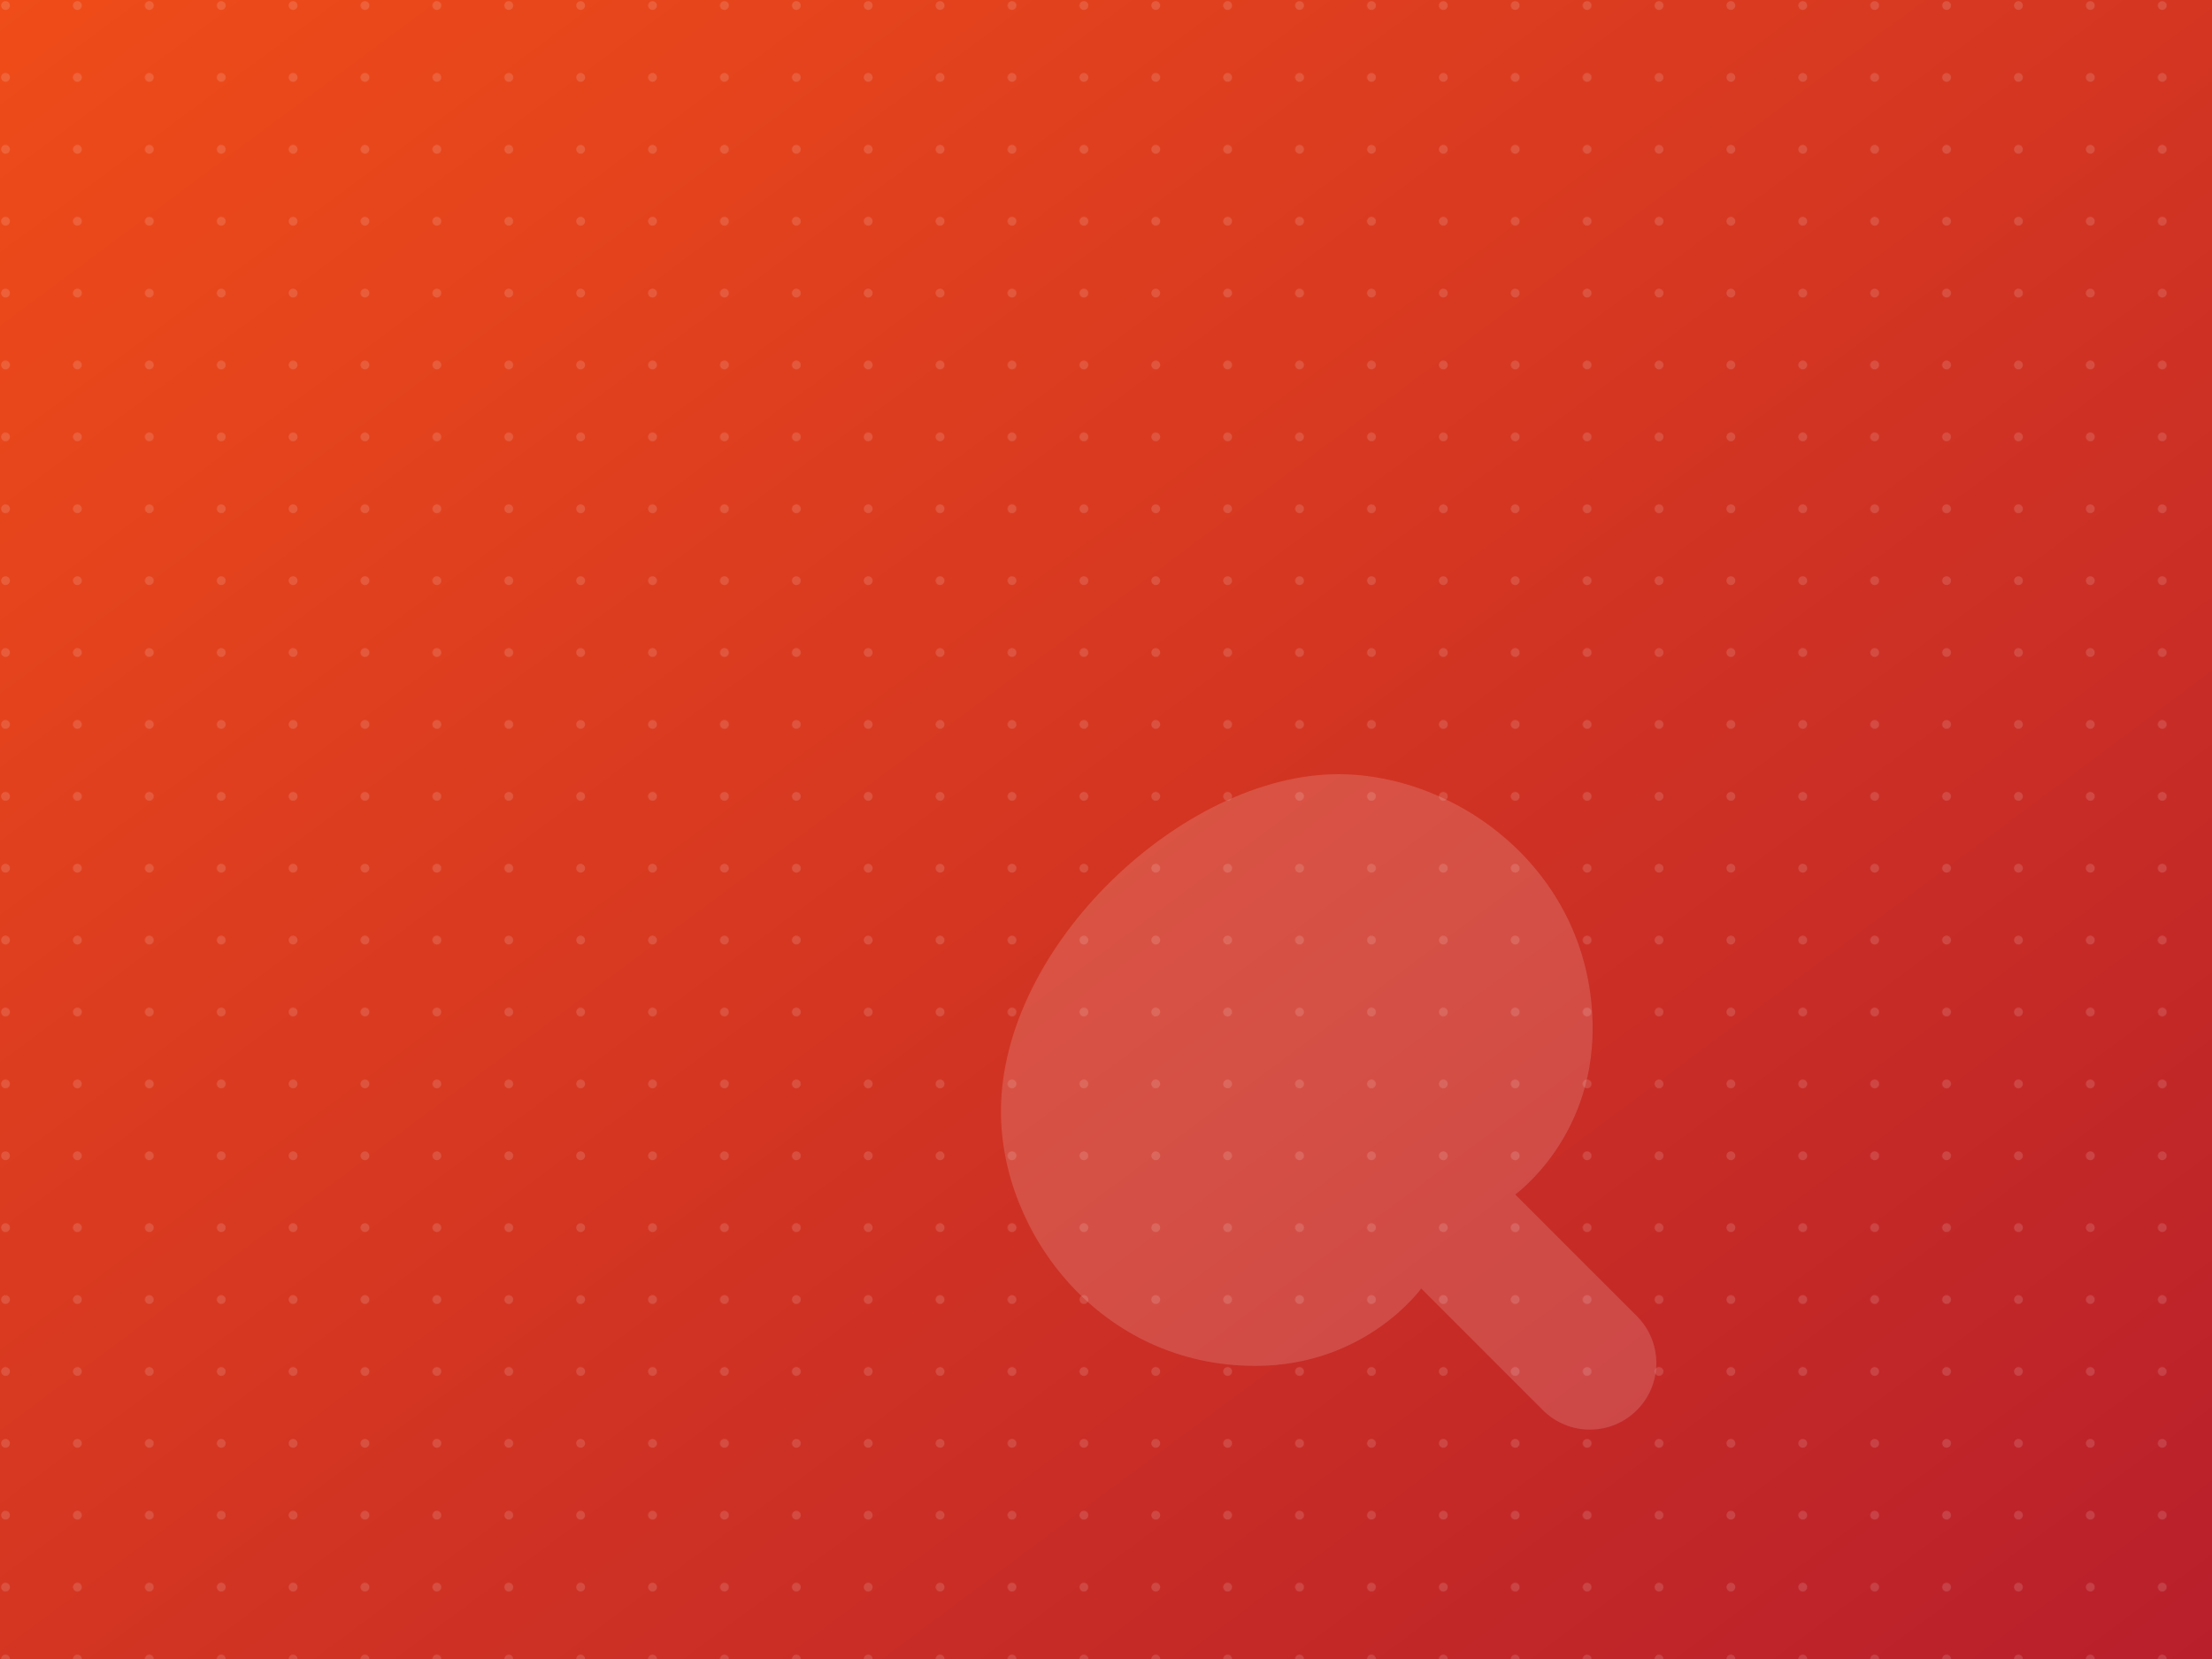
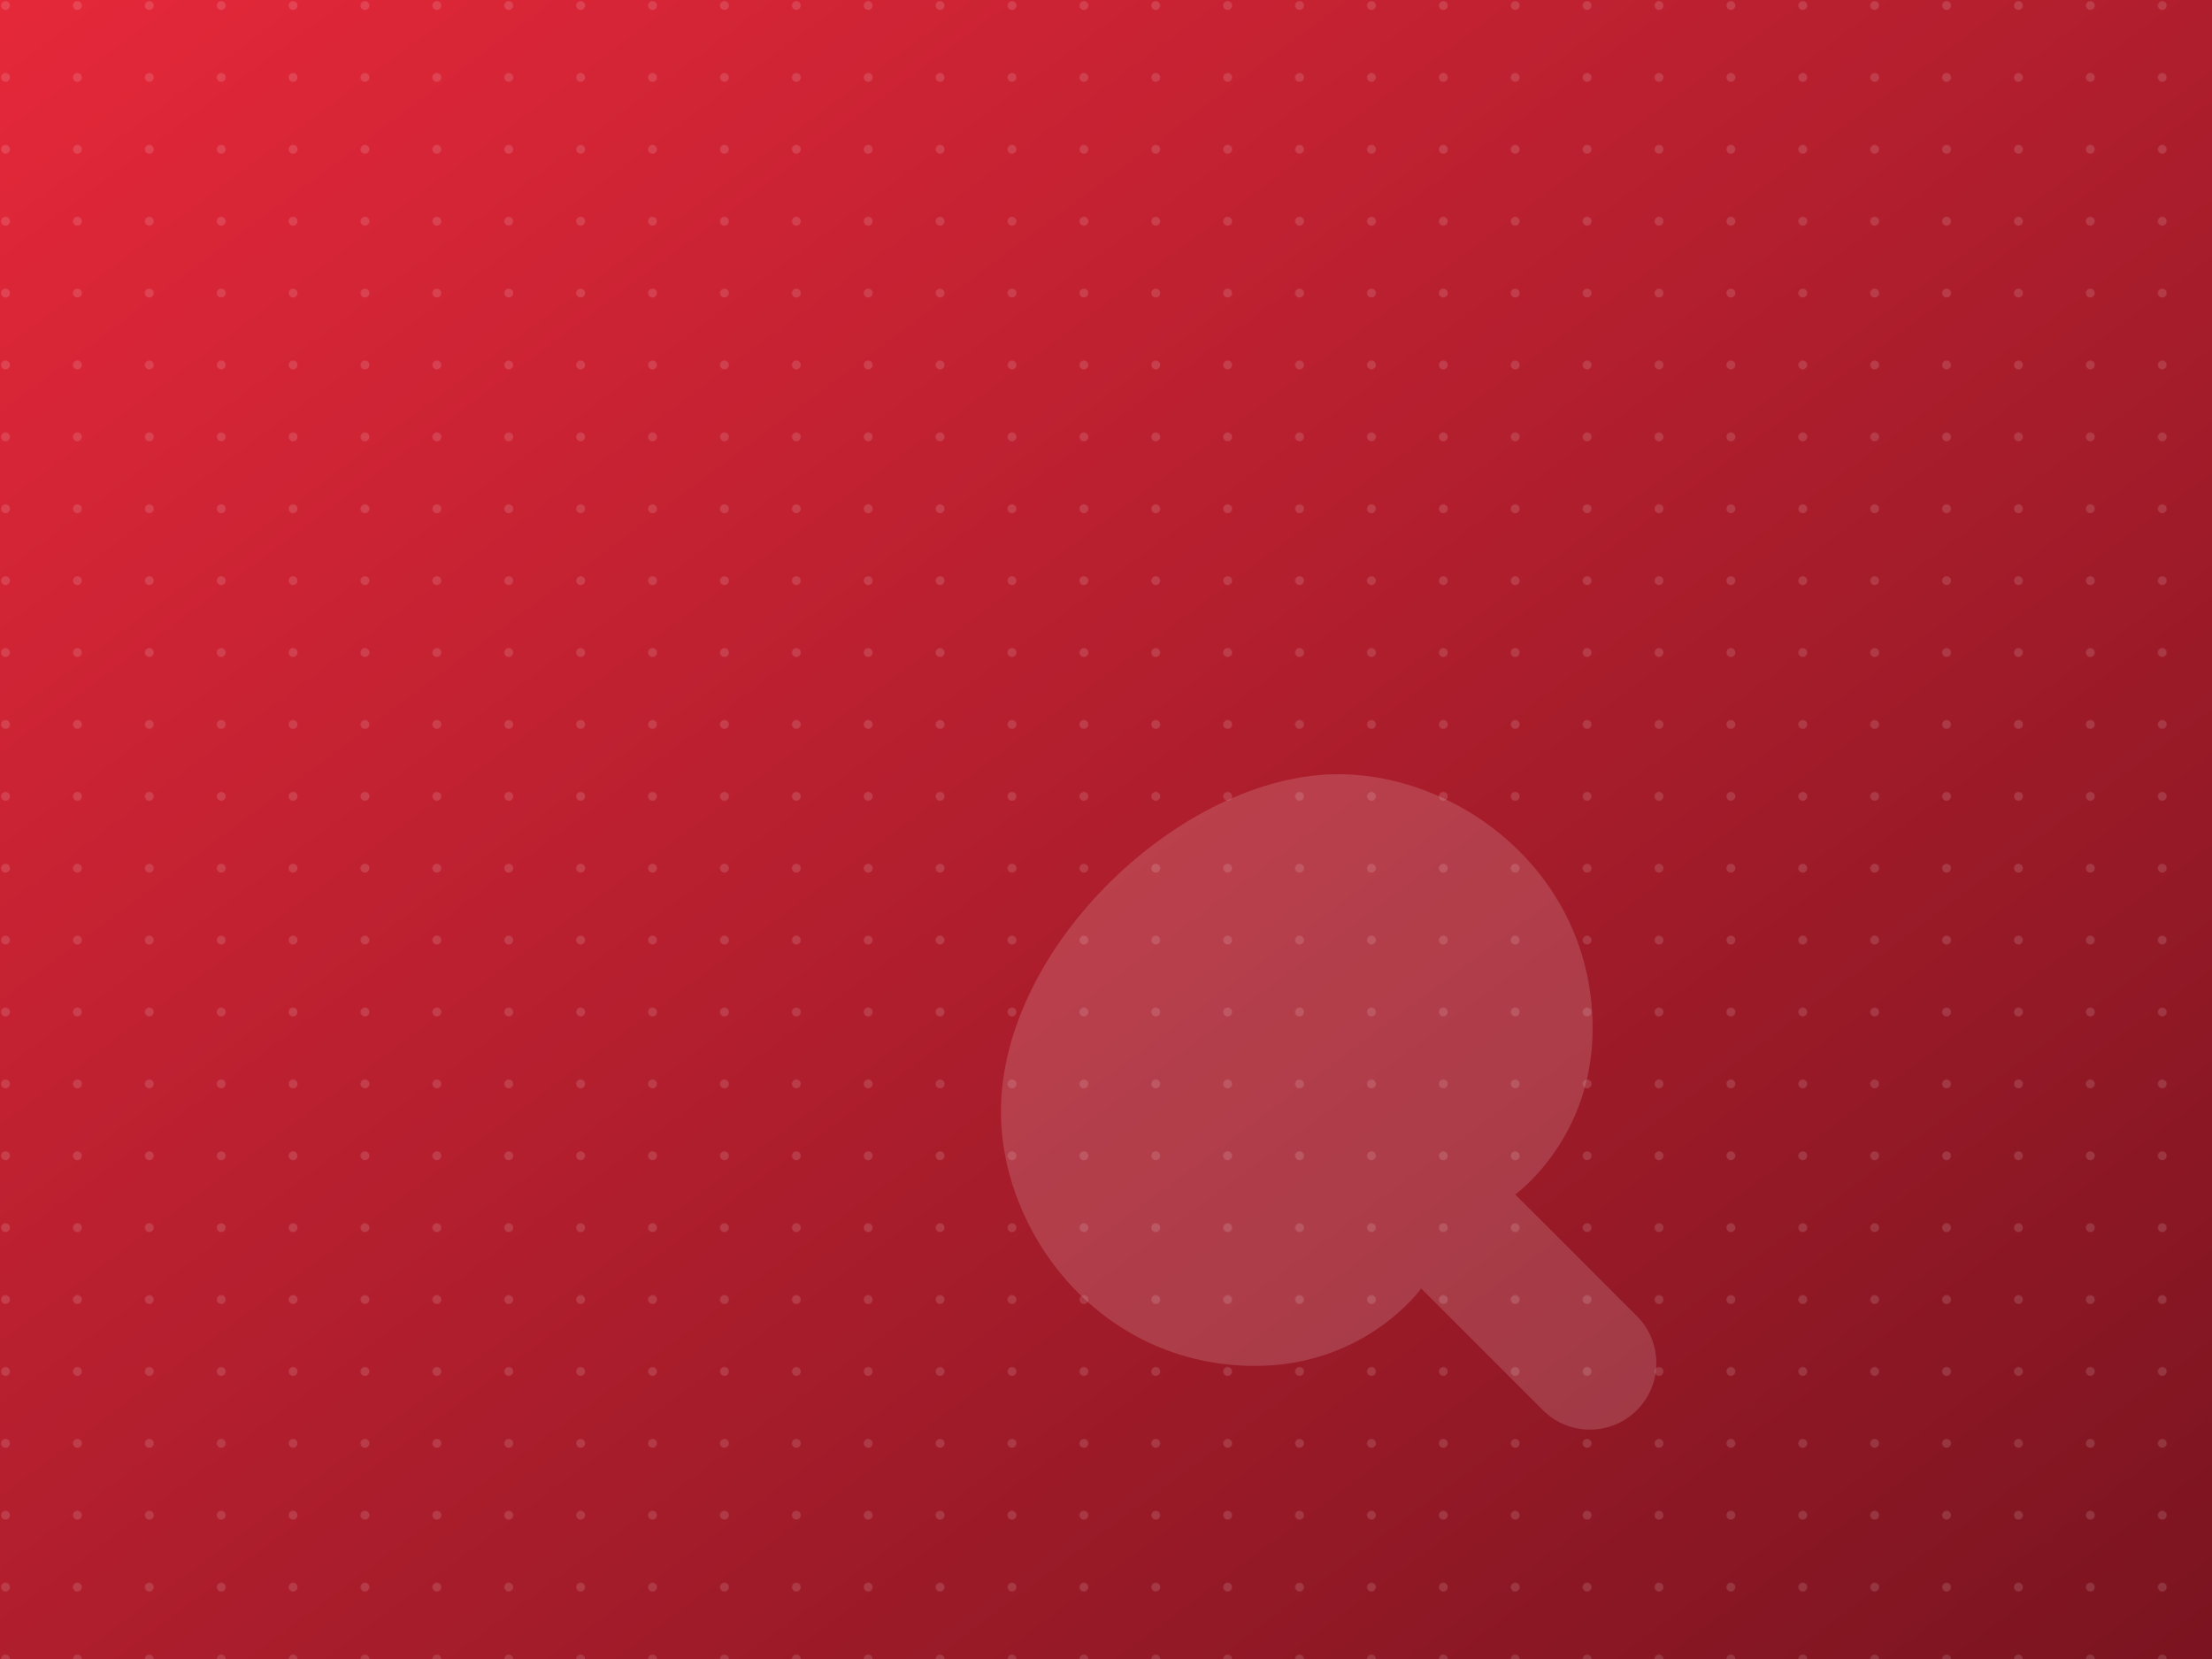
<svg xmlns="http://www.w3.org/2000/svg" viewBox="0 0 800 600" width="800" height="600">
  <defs>
    <linearGradient id="g" x1="0" y1="0" x2="1" y2="1">
-       <stop offset="0" stop-color="#ef4c19" />
-       <stop offset="1" stop-color="#b81f2b" />
+       <stop offset="0" stop-color="#e5283a" />
+       <stop offset="1" stop-color="#7a1420" />
    </linearGradient>
    <pattern id="dots" width="26" height="26" patternUnits="userSpaceOnUse">
      <circle cx="2" cy="2" r="1.6" fill="#ffffff22" />
    </pattern>
  </defs>
  <rect width="800" height="600" fill="url(#g)" />
  <rect width="800" height="600" fill="url(#dots)" />
  <g transform="translate(300,200) scale(2)" fill="#ffffff26">
    <path d="M92 40c22 0 46 18 46 46 0 20-14 30-14 30l22 22a12 12 0 01-17 17l-22-22s-10 14-30 14c-28 0-46-24-46-46 0-30 33-61 61-61z" />
  </g>
</svg>
